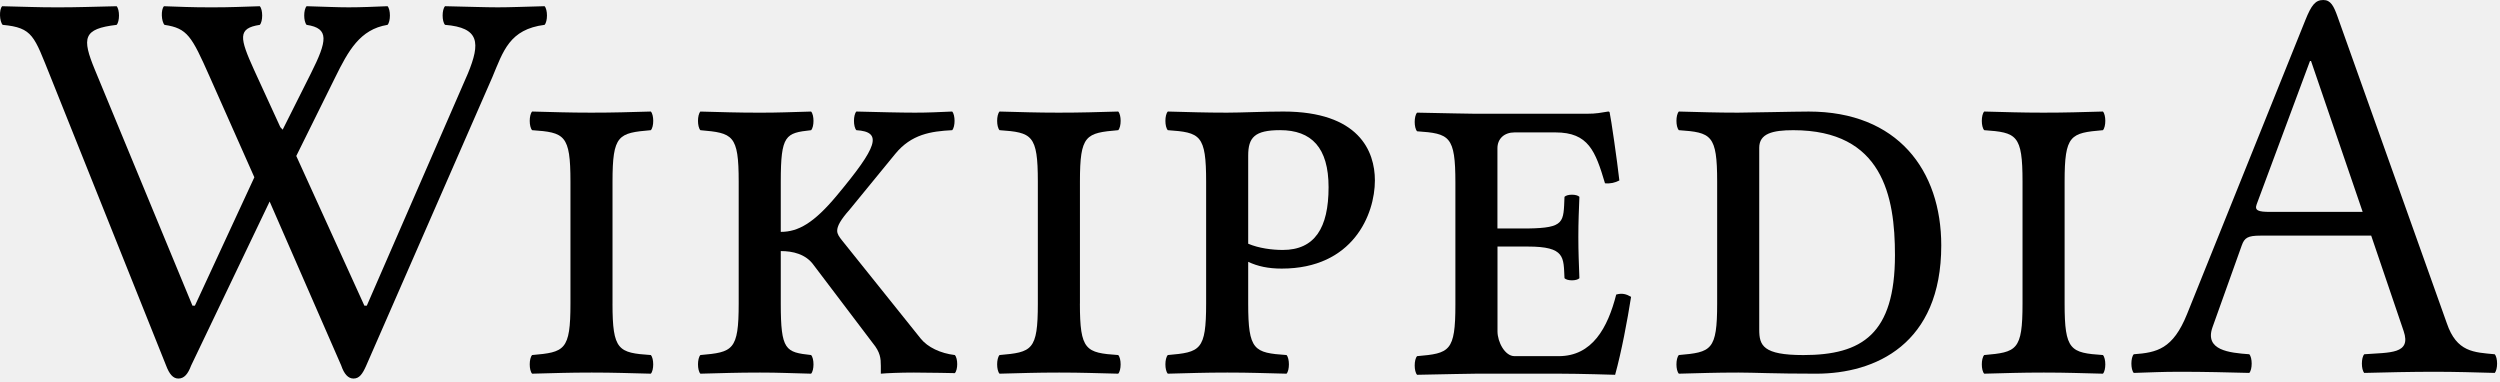
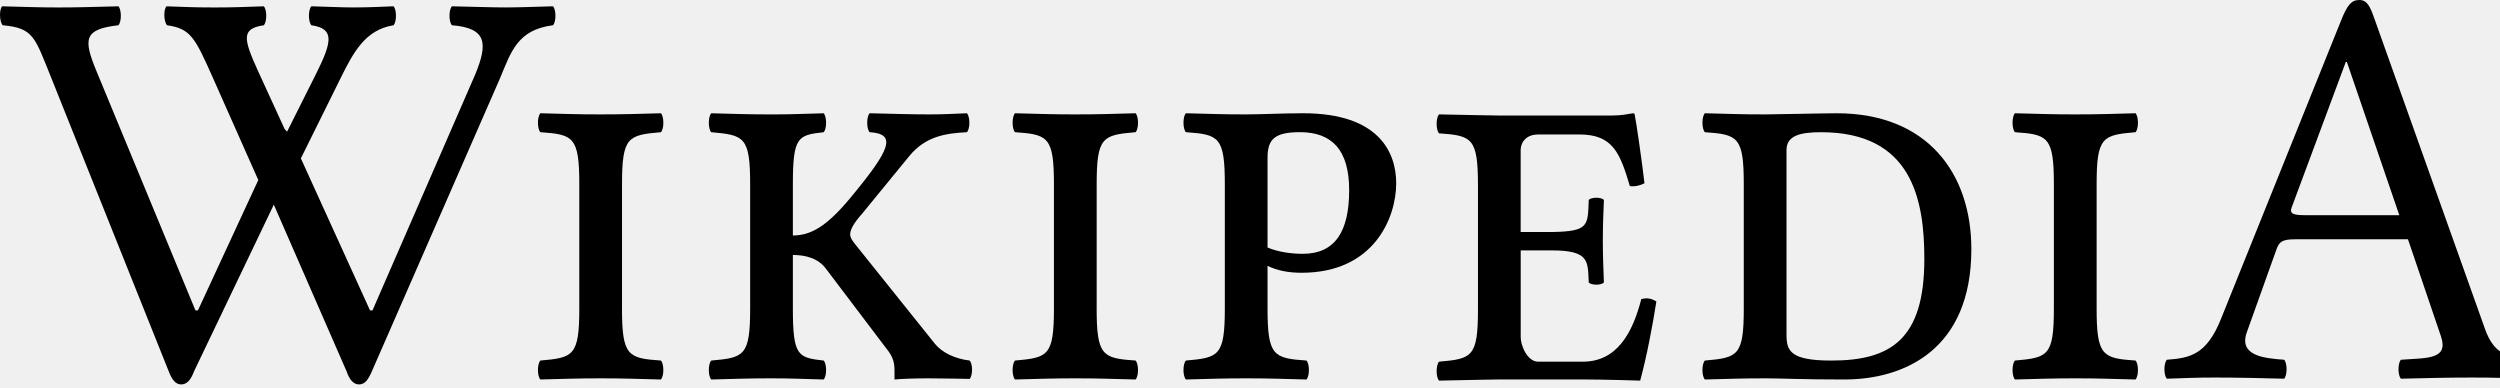
- <svg xmlns="http://www.w3.org/2000/svg" xmlns:xlink="http://www.w3.org/1999/xlink" width="131px" height="20px" viewBox="0 0 131 20" version="1.1">
+ <svg xmlns="http://www.w3.org/2000/svg" xmlns:xlink="http://www.w3.org/1999/xlink" width="129px" height="20px" viewBox="0 0 129 20" version="1.1">
  <defs>
    <path d="M16.067,0.325 C17.1,0.353 17.629,0.384 18.27,0.384 C18.912,0.384 19.609,0.354 20.307,0.325 C20.473,0.501 20.473,1.124 20.307,1.302 C18.856,1.539 18.25,2.666 17.564,4.055 L15.525,8.173 L19.093,16.016 L19.221,16.016 L24.519,3.848 C25.179,2.245 25.132,1.449 23.32,1.302 C23.152,1.124 23.152,0.502 23.32,0.325 C24.63,0.353 25.439,0.384 26.081,0.384 C26.723,0.384 27.42,0.354 28.535,0.325 C28.703,0.501 28.703,1.124 28.535,1.302 C26.694,1.539 26.374,2.67 25.794,4.055 L19.191,19.155 C18.996,19.599 18.828,19.836 18.523,19.836 C18.244,19.836 18.029,19.596 17.881,19.155 L14.129,10.56 L10.015,19.155 C9.848,19.599 9.652,19.836 9.345,19.836 C9.067,19.836 8.871,19.599 8.704,19.155 L2.637,3.997 C1.786,1.894 1.73,1.451 0.14,1.303 C-0.027,1.125 -0.055,0.503 0.113,0.326 C1.423,0.354 1.898,0.385 3.013,0.385 C4.101,0.385 4.798,0.355 6.11,0.326 C6.277,0.502 6.277,1.125 6.11,1.303 C4.352,1.509 4.277,1.978 4.978,3.671 L10.085,16.017 L10.213,16.017 L13.328,9.29 L10.977,3.997 C10.043,1.894 9.82,1.481 8.62,1.303 C8.453,1.125 8.424,0.503 8.592,0.326 C9.484,0.354 9.959,0.385 11.074,0.385 C12.162,0.385 12.609,0.355 13.613,0.326 C13.78,0.502 13.78,1.125 13.613,1.303 C12.441,1.481 12.552,1.983 13.317,3.671 L14.689,6.662 L14.812,6.795 L16.29,3.849 C17.152,2.132 17.266,1.481 16.067,1.303 C15.899,1.123 15.899,0.501 16.067,0.325 L16.067,0.325 Z" id="path-1" />
-     <path d="M4.476,10.196 C4.476,12.653 4.783,12.773 6.484,12.89 C6.651,13.068 6.651,13.69 6.484,13.867 C5.284,13.839 4.587,13.808 3.388,13.808 C2.16,13.808 1.435,13.838 0.264,13.867 C0.097,13.69 0.097,13.068 0.264,12.89 C1.965,12.742 2.273,12.653 2.273,10.196 L2.273,3.801 C2.273,1.344 1.966,1.226 0.264,1.107 C0.097,0.929 0.097,0.308 0.264,0.13 C1.463,0.159 2.16,0.189 3.361,0.189 C4.587,0.189 5.313,0.161 6.485,0.13 C6.652,0.308 6.652,0.929 6.485,1.107 C4.784,1.255 4.477,1.344 4.477,3.801 L4.477,10.196 L4.476,10.196 L4.476,10.196 Z" id="path-3" />
-     <path d="M0.51,1.108 C0.343,0.931 0.343,0.309 0.51,0.131 C1.681,0.161 2.406,0.19 3.634,0.19 C4.667,0.19 5.112,0.162 6.311,0.131 C6.478,0.309 6.478,0.931 6.311,1.108 C4.972,1.256 4.722,1.345 4.722,3.802 L4.722,6.436 C5.642,6.436 6.459,5.969 7.651,4.541 C9.799,1.966 10.078,1.196 8.683,1.107 C8.516,0.929 8.516,0.308 8.683,0.13 C9.882,0.159 10.943,0.189 11.751,0.189 C12.476,0.189 12.95,0.161 13.704,0.13 C13.87,0.308 13.87,0.929 13.704,1.107 C12.589,1.166 11.565,1.317 10.719,2.351 L8.32,5.282 C7.846,5.815 7.678,6.14 7.678,6.377 C7.678,6.555 7.79,6.703 7.93,6.881 L12.058,12.032 C12.423,12.482 13.09,12.801 13.843,12.89 C14.009,13.068 14.009,13.66 13.843,13.838 C13.843,13.838 12.476,13.808 11.695,13.808 C10.969,13.808 10.272,13.838 9.965,13.867 L9.965,13.453 C9.965,13.068 9.938,12.743 9.547,12.269 L6.451,8.183 C6.033,7.59 5.335,7.442 4.722,7.442 L4.722,10.196 C4.722,12.653 4.973,12.742 6.311,12.89 C6.478,13.068 6.478,13.69 6.311,13.867 C5.112,13.839 4.665,13.808 3.634,13.808 C2.406,13.808 1.681,13.838 0.51,13.867 C0.343,13.69 0.343,13.068 0.51,12.89 C2.211,12.742 2.517,12.653 2.517,10.196 L2.517,3.801 C2.517,1.344 2.211,1.255 0.51,1.108 L0.51,1.108 L0.51,1.108 Z" id="path-5" />
-     <path d="M4.682,10.196 C4.682,12.653 4.989,12.773 6.69,12.89 C6.858,13.068 6.858,13.69 6.69,13.867 C5.491,13.839 4.794,13.808 3.595,13.808 C2.367,13.808 1.642,13.838 0.471,13.867 C0.304,13.69 0.304,13.068 0.471,12.89 C2.172,12.742 2.478,12.653 2.478,10.196 L2.478,3.801 C2.478,1.344 2.172,1.226 0.471,1.107 C0.304,0.929 0.304,0.308 0.471,0.13 C1.67,0.159 2.367,0.189 3.567,0.189 C4.794,0.189 5.52,0.161 6.691,0.13 C6.859,0.308 6.859,0.929 6.691,1.107 C4.99,1.255 4.684,1.344 4.684,3.801 L4.684,10.196 L4.682,10.196 L4.682,10.196 Z" id="path-7" />
-     <path d="M6.462,12.89 C6.628,13.068 6.628,13.69 6.462,13.867 C5.262,13.839 4.564,13.808 3.365,13.808 C2.138,13.808 1.413,13.838 0.241,13.867 C0.073,13.69 0.073,13.068 0.241,12.89 C1.942,12.742 2.249,12.653 2.249,10.196 L2.249,3.801 C2.249,1.344 1.942,1.226 0.241,1.107 C0.073,0.929 0.073,0.308 0.241,0.13 C1.44,0.159 2.137,0.189 3.337,0.189 C4.09,0.189 5.262,0.13 6.293,0.13 C10.254,0.13 11.092,2.203 11.092,3.742 C11.092,5.518 9.948,8.36 6.209,8.36 C5.512,8.36 4.955,8.243 4.453,8.005 L4.453,10.196 C4.453,12.653 4.76,12.772 6.462,12.89 L6.462,12.89 Z M4.453,7.057 C5.01,7.294 5.707,7.383 6.265,7.383 C7.94,7.383 8.665,6.231 8.665,4.097 C8.665,2.021 7.771,1.106 6.126,1.106 C4.787,1.106 4.453,1.491 4.453,2.439 L4.453,7.057 L4.453,7.057 Z" id="path-9" />
-     <path d="M4.659,7.204 L4.659,11.645 C4.659,12.208 5.049,12.948 5.551,12.948 L7.868,12.948 C9.624,12.948 10.434,11.467 10.88,9.721 C11.185,9.633 11.409,9.693 11.659,9.84 C11.464,11.084 11.158,12.711 10.823,13.925 C10.823,13.925 8.982,13.866 7.867,13.866 L3.57,13.866 C3.57,13.866 1.617,13.896 0.446,13.925 C0.279,13.748 0.279,13.126 0.446,12.948 C2.148,12.8 2.453,12.711 2.453,10.254 L2.453,3.859 C2.453,1.402 2.148,1.284 0.446,1.165 C0.279,0.988 0.279,0.366 0.446,0.188 C1.646,0.218 3.542,0.247 3.542,0.247 L9.316,0.247 C9.875,0.247 10.069,0.188 10.459,0.13 C10.515,0.13 10.543,0.158 10.543,0.219 C10.598,0.425 10.934,2.735 11.045,3.742 C10.822,3.859 10.571,3.919 10.292,3.89 C9.79,2.203 9.427,1.224 7.697,1.224 L5.549,1.224 C5.019,1.224 4.656,1.55 4.656,2.054 L4.656,6.258 L6.246,6.258 C8.199,6.229 8.114,5.932 8.17,4.599 C8.31,4.451 8.812,4.451 8.951,4.599 C8.924,5.34 8.896,5.873 8.896,6.702 C8.896,7.531 8.922,8.005 8.951,8.864 C8.812,9.012 8.31,9.012 8.17,8.864 C8.114,7.768 8.226,7.205 6.246,7.205 L4.659,7.205 L4.659,7.204 L4.659,7.204 Z" id="path-11" />
-     <path d="M7.158,0.131 C11.816,0.131 14.103,3.211 14.103,7.147 C14.103,12.328 10.644,13.867 7.549,13.867 C5.317,13.867 4.312,13.808 3.477,13.808 C2.249,13.808 1.524,13.838 0.353,13.867 C0.185,13.69 0.185,13.068 0.353,12.89 C2.055,12.742 2.36,12.653 2.36,10.196 L2.36,3.801 C2.36,1.344 2.055,1.226 0.353,1.107 C0.185,0.929 0.185,0.308 0.353,0.13 C1.552,0.159 2.249,0.189 3.449,0.189 C3.979,0.19 6.432,0.131 7.158,0.131 L7.158,0.131 Z M6.878,12.891 C9.946,12.891 11.677,11.795 11.677,7.652 C11.677,4.572 11.035,1.108 6.348,1.108 C5.261,1.108 4.565,1.286 4.565,2.026 L4.565,11.559 C4.565,12.388 4.759,12.891 6.878,12.891 L6.878,12.891 Z" id="path-13" />
-     <path d="M4.376,10.196 C4.376,12.653 4.682,12.773 6.384,12.89 C6.55,13.068 6.55,13.69 6.384,13.867 C5.184,13.839 4.486,13.808 3.287,13.808 C2.059,13.808 1.335,13.838 0.163,13.867 C-0.004,13.69 -0.004,13.068 0.163,12.89 C1.865,12.742 2.171,12.653 2.171,10.196 L2.171,3.801 C2.171,1.344 1.865,1.226 0.163,1.107 C-0.004,0.929 -0.004,0.308 0.163,0.13 C1.363,0.159 2.059,0.189 3.26,0.189 C4.486,0.189 5.212,0.161 6.384,0.13 C6.55,0.308 6.55,0.929 6.384,1.107 C4.682,1.255 4.376,1.344 4.376,3.801 L4.376,10.196 L4.376,10.196 Z" id="path-15" />
-     <path d="M6.434,18.563 C6.601,18.741 6.601,19.363 6.434,19.541 C5.401,19.512 4.008,19.481 2.864,19.481 C1.777,19.481 1.414,19.511 0.381,19.541 C0.215,19.363 0.215,18.741 0.381,18.563 C1.595,18.475 2.434,18.291 3.171,16.462 L9.371,1.057 C9.689,0.263 9.9,0 10.312,0 C10.703,0 10.862,0.317 11.065,0.89 L16.784,16.936 C17.3,18.46 18.212,18.46 19.293,18.563 C19.461,18.741 19.461,19.363 19.293,19.541 C18.261,19.512 17.257,19.481 16.113,19.481 C15.026,19.481 13.492,19.511 12.459,19.541 C12.293,19.363 12.293,18.741 12.459,18.563 C13.787,18.462 14.938,18.57 14.523,17.35 L12.822,12.347 L7.019,12.347 C6.351,12.347 6.183,12.464 6.043,12.85 L4.508,17.142 C4.075,18.358 5.386,18.486 6.434,18.563 L6.434,18.563 Z M12.375,11.103 L9.67,3.198 L9.614,3.198 L6.82,10.709 C6.703,11.029 6.903,11.103 7.522,11.103 L12.375,11.103 L12.375,11.103 Z" id="path-17" />
+     <path d="M32.095,15.911 C32.095,18.367 32.402,18.487 34.103,18.604 C34.27,18.782 34.27,19.404 34.103,19.582 C32.904,19.553 32.206,19.522 31.007,19.522 C29.779,19.522 29.055,19.552 27.883,19.582 C27.716,19.404 27.716,18.782 27.883,18.604 C29.584,18.456 29.892,18.367 29.892,15.911 L29.892,9.515 C29.892,7.058 29.585,6.94 27.883,6.821 C27.716,6.644 27.716,6.022 27.883,5.844 C29.082,5.874 29.779,5.903 30.98,5.903 C32.206,5.903 32.932,5.875 34.104,5.844 C34.271,6.022 34.271,6.644 34.104,6.821 C32.403,6.969 32.096,7.058 32.096,9.515 L32.096,15.911 L32.095,15.911 L32.095,15.911 Z" id="path-3" />
+     <path d="M36.7,6.822 C36.534,6.645 36.534,6.023 36.7,5.845 C37.872,5.875 38.597,5.904 39.824,5.904 C40.857,5.904 41.303,5.876 42.502,5.845 C42.668,6.023 42.668,6.645 42.502,6.822 C41.163,6.971 40.912,7.059 40.912,9.516 L40.912,12.151 C41.832,12.151 42.65,11.684 43.841,10.255 C45.989,7.68 46.268,6.91 44.874,6.821 C44.706,6.644 44.706,6.022 44.874,5.844 C46.073,5.874 47.133,5.903 47.942,5.903 C48.666,5.903 49.141,5.875 49.894,5.844 C50.061,6.022 50.061,6.644 49.894,6.821 C48.779,6.881 47.755,7.031 46.909,8.065 L44.511,10.996 C44.036,11.529 43.869,11.855 43.869,12.092 C43.869,12.269 43.98,12.417 44.12,12.595 L48.248,17.747 C48.614,18.196 49.281,18.515 50.033,18.604 C50.2,18.782 50.2,19.374 50.033,19.552 C50.033,19.552 48.666,19.522 47.885,19.522 C47.16,19.522 46.462,19.552 46.156,19.582 L46.156,19.167 C46.156,18.782 46.128,18.457 45.737,17.984 L42.642,13.897 C42.224,13.305 41.526,13.157 40.912,13.157 L40.912,15.911 C40.912,18.367 41.164,18.456 42.502,18.604 C42.668,18.782 42.668,19.404 42.502,19.582 C41.303,19.553 40.856,19.522 39.824,19.522 C38.597,19.522 37.872,19.552 36.7,19.582 C36.534,19.404 36.534,18.782 36.7,18.604 C38.401,18.456 38.708,18.367 38.708,15.911 L38.708,9.515 C38.708,7.058 38.401,6.969 36.7,6.822 L36.7,6.822 L36.7,6.822 Z" id="path-5" />
+     <path d="M56.587,15.911 C56.587,18.367 56.894,18.487 58.595,18.604 C58.763,18.782 58.763,19.404 58.595,19.582 C57.396,19.553 56.699,19.522 55.499,19.522 C54.272,19.522 53.547,19.552 52.375,19.582 C52.209,19.404 52.209,18.782 52.375,18.604 C54.076,18.456 54.383,18.367 54.383,15.911 L54.383,9.515 C54.383,7.058 54.076,6.94 52.375,6.821 C52.209,6.644 52.209,6.022 52.375,5.844 C53.574,5.874 54.272,5.903 55.472,5.903 C56.699,5.903 57.425,5.875 58.596,5.844 C58.764,6.022 58.764,6.644 58.596,6.821 C56.895,6.969 56.588,7.058 56.588,9.515 L56.588,15.911 L56.587,15.911 L56.587,15.911 Z" id="path-7" />
+     <path d="M67.414,18.604 C67.581,18.782 67.581,19.404 67.414,19.582 C66.214,19.553 65.517,19.522 64.318,19.522 C63.091,19.522 62.365,19.552 61.193,19.582 C61.026,19.404 61.026,18.782 61.193,18.604 C62.894,18.456 63.201,18.367 63.201,15.911 L63.201,9.515 C63.201,7.058 62.894,6.94 61.193,6.821 C61.026,6.644 61.026,6.022 61.193,5.844 C62.393,5.874 63.09,5.903 64.289,5.903 C65.042,5.903 66.214,5.844 67.245,5.844 C71.206,5.844 72.044,7.917 72.044,9.456 C72.044,11.233 70.9,14.075 67.162,14.075 C66.464,14.075 65.907,13.957 65.405,13.719 L65.405,15.911 C65.405,18.367 65.712,18.486 67.414,18.604 L67.414,18.604 Z M65.405,12.772 C65.962,13.008 66.66,13.097 67.218,13.097 C68.892,13.097 69.617,11.946 69.617,9.811 C69.617,7.735 68.724,6.82 67.079,6.82 C65.74,6.82 65.405,7.205 65.405,8.153 L65.405,12.772 L65.405,12.772 Z" id="path-9" />
+     <path d="M78.468,12.919 L78.468,17.359 C78.468,17.922 78.859,18.662 79.361,18.662 L81.677,18.662 C83.434,18.662 84.243,17.182 84.689,15.436 C84.995,15.347 85.219,15.407 85.469,15.554 C85.274,16.798 84.967,18.426 84.633,19.64 C84.633,19.64 82.792,19.58 81.676,19.58 L77.379,19.58 C77.379,19.58 75.427,19.61 74.255,19.64 C74.089,19.462 74.089,18.84 74.255,18.662 C75.957,18.514 76.263,18.426 76.263,15.969 L76.263,9.573 C76.263,7.116 75.957,6.998 74.255,6.88 C74.089,6.702 74.089,6.08 74.255,5.902 C75.455,5.932 77.352,5.961 77.352,5.961 L83.126,5.961 C83.684,5.961 83.878,5.902 84.269,5.844 C84.325,5.844 84.353,5.873 84.353,5.933 C84.408,6.139 84.743,8.449 84.855,9.456 C84.632,9.573 84.38,9.634 84.101,9.604 C83.599,7.917 83.236,6.939 81.506,6.939 L79.358,6.939 C78.829,6.939 78.466,7.264 78.466,7.768 L78.466,11.972 L80.056,11.972 C82.008,11.943 81.923,11.646 81.98,10.314 C82.12,10.166 82.622,10.166 82.761,10.314 C82.733,11.054 82.706,11.587 82.706,12.416 C82.706,13.245 82.732,13.719 82.761,14.578 C82.622,14.726 82.12,14.726 81.98,14.578 C81.923,13.482 82.036,12.92 80.056,12.92 L78.468,12.92 L78.468,12.919 L78.468,12.919 Z" id="path-11" />
+     <path d="M94.777,5.845 C99.435,5.845 101.722,8.925 101.722,12.861 C101.722,18.043 98.263,19.582 95.168,19.582 C92.936,19.582 91.931,19.522 91.096,19.522 C89.868,19.522 89.143,19.552 87.972,19.582 C87.804,19.404 87.804,18.782 87.972,18.604 C89.674,18.456 89.979,18.367 89.979,15.911 L89.979,9.515 C89.979,7.058 89.674,6.94 87.972,6.821 C87.804,6.644 87.804,6.022 87.972,5.844 C89.171,5.874 89.868,5.903 91.068,5.903 C91.598,5.904 94.051,5.845 94.777,5.845 L94.777,5.845 Z M94.497,18.605 C97.565,18.605 99.296,17.51 99.296,13.366 C99.296,10.286 98.654,6.822 93.967,6.822 C92.88,6.822 92.184,7 92.184,7.741 L92.184,17.273 C92.184,18.102 92.378,18.605 94.497,18.605 L94.497,18.605 Z" id="path-13" />
+     <path d="M108.186,15.911 C108.186,18.367 108.491,18.487 110.193,18.604 C110.36,18.782 110.36,19.404 110.193,19.582 C108.993,19.553 108.296,19.522 107.097,19.522 C105.869,19.522 105.144,19.552 103.972,19.582 C103.806,19.404 103.806,18.782 103.972,18.604 C105.675,18.456 105.98,18.367 105.98,15.911 L105.98,9.515 C105.98,7.058 105.675,6.94 103.972,6.821 C103.806,6.644 103.806,6.022 103.972,5.844 C105.173,5.874 105.869,5.903 107.069,5.903 C108.296,5.903 109.022,5.875 110.193,5.844 C110.36,6.022 110.36,6.644 110.193,6.821 C108.491,6.969 108.186,7.058 108.186,9.515 L108.186,15.911 L108.186,15.911 Z" id="path-15" />
+     <path d="M117.862,18.563 C118.03,18.741 118.03,19.363 117.862,19.541 C116.83,19.512 115.436,19.481 114.292,19.481 C113.206,19.481 112.843,19.511 111.81,19.541 C111.643,19.363 111.643,18.741 111.81,18.563 C113.024,18.475 113.863,18.291 114.6,16.462 L120.8,1.057 C121.118,0.263 121.328,0 121.741,0 C122.131,0 122.29,0.317 122.493,0.89 L128.212,16.936 C128.729,18.46 129.641,18.46 130.722,18.563 C130.89,18.741 130.89,19.363 130.722,19.541 C129.689,19.512 128.686,19.481 127.541,19.481 C126.455,19.481 124.92,19.511 123.888,19.541 C123.721,19.363 123.721,18.741 123.888,18.563 C125.216,18.462 126.367,18.57 125.952,17.35 L124.251,12.347 L118.448,12.347 C117.779,12.347 117.612,12.464 117.472,12.85 L115.937,17.142 C115.503,18.358 116.814,18.486 117.862,18.563 L117.862,18.563 Z M123.804,11.103 L121.099,3.198 L121.043,3.198 L118.248,10.709 C118.131,11.029 118.332,11.103 118.951,11.103 L123.804,11.103 L123.804,11.103 Z" id="path-17" />
  </defs>
  <g id="options" stroke="none" stroke-width="1" fill="none" fill-rule="evenodd">
    <g id="Artboard" transform="translate(-143, -301)">
      <g id="Page-1" transform="translate(143, 301)">
-         <g id="Group-3">
+         <g id="Group-6">
          <mask id="mask-2" fill="white">
            <use xlink:href="#path-1" />
          </mask>
-           <g id="Clip-2" />
-           <polygon id="Fill-1" fill="#000000" mask="url(#mask-2)" points="-2.381 -2.056 31.042 -2.056 31.042 22.217 -2.381 22.217" />
-         </g>
-         <g id="Group-6" transform="translate(27.61905, 5.714286)">
+           <use id="Clip-2" fill="#000000" xlink:href="#path-1" />
          <mask id="mask-4" fill="white">
            <use xlink:href="#path-3" />
          </mask>
-           <g id="Clip-5" />
-           <polygon id="Fill-4" fill="#000000" mask="url(#mask-4)" points="-2.242 -2.251 8.991 -2.251 8.991 16.248 -2.242 16.248" />
-         </g>
-         <g id="Group-9" transform="translate(36.19048, 5.714286)">
+           <use id="Clip-5" fill="#000000" xlink:href="#path-3" />
          <mask id="mask-6" fill="white">
            <use xlink:href="#path-5" />
          </mask>
-           <g id="Clip-8" />
-           <polygon id="Fill-7" fill="#000000" mask="url(#mask-6)" points="-1.996 -2.251 16.349 -2.251 16.349 16.248 -1.996 16.248" />
-         </g>
-         <g id="Group-12" transform="translate(51.90476, 5.714286)">
+           <use id="Clip-8" fill="#000000" xlink:href="#path-5" />
          <mask id="mask-8" fill="white">
            <use xlink:href="#path-7" />
          </mask>
-           <g id="Clip-11" />
-           <polygon id="Fill-10" fill="#000000" mask="url(#mask-8)" points="-2.035 -2.251 9.198 -2.251 9.198 16.248 -2.035 16.248" />
-         </g>
-         <g id="Group-15" transform="translate(60.95238, 5.714286)">
+           <use id="Clip-11" fill="#000000" xlink:href="#path-7" />
          <mask id="mask-10" fill="white">
            <use xlink:href="#path-9" />
          </mask>
-           <g id="Clip-14" />
-           <polygon id="Fill-13" fill="#000000" mask="url(#mask-10)" points="-2.266 -2.251 13.473 -2.251 13.473 16.248 -2.266 16.248" />
-         </g>
-         <g id="Group-18" transform="translate(73.80952, 5.714286)">
+           <use id="Clip-14" fill="#000000" xlink:href="#path-9" />
          <mask id="mask-12" fill="white">
            <use xlink:href="#path-11" />
          </mask>
-           <g id="Clip-17" />
-           <polygon id="Fill-16" fill="#000000" mask="url(#mask-12)" points="-2.06 -2.251 14.04 -2.251 14.04 16.306 -2.06 16.306" />
-         </g>
-         <g id="Group-21" transform="translate(87.61905, 5.714286)">
+           <use id="Clip-17" fill="#000000" xlink:href="#path-11" />
          <mask id="mask-14" fill="white">
            <use xlink:href="#path-13" />
          </mask>
-           <g id="Clip-20" />
-           <polygon id="Fill-19" fill="#000000" mask="url(#mask-14)" points="-2.154 -2.251 16.484 -2.251 16.484 16.248 -2.154 16.248" />
-         </g>
-         <g id="Group-24" transform="translate(103.8095, 5.714286)">
+           <use id="Clip-20" fill="#000000" xlink:href="#path-13" />
          <mask id="mask-16" fill="white">
            <use xlink:href="#path-15" />
          </mask>
-           <g id="Clip-23" />
-           <polygon id="Fill-22" fill="#000000" mask="url(#mask-16)" points="-2.343 -2.251 8.89 -2.251 8.89 16.248 -2.343 16.248" />
-         </g>
-         <g id="Group-27" transform="translate(111.4286, 0)">
+           <use id="Clip-23" fill="#000000" xlink:href="#path-15" />
          <mask id="mask-18" fill="white">
            <use xlink:href="#path-17" />
          </mask>
-           <g id="Clip-26" />
-           <polygon id="Fill-25" fill="#000000" mask="url(#mask-18)" points="-2.124 -2.381 21.8 -2.381 21.8 21.922 -2.124 21.922" />
+           <use id="Clip-26" fill="#000000" xlink:href="#path-17" />
        </g>
      </g>
    </g>
  </g>
</svg>
